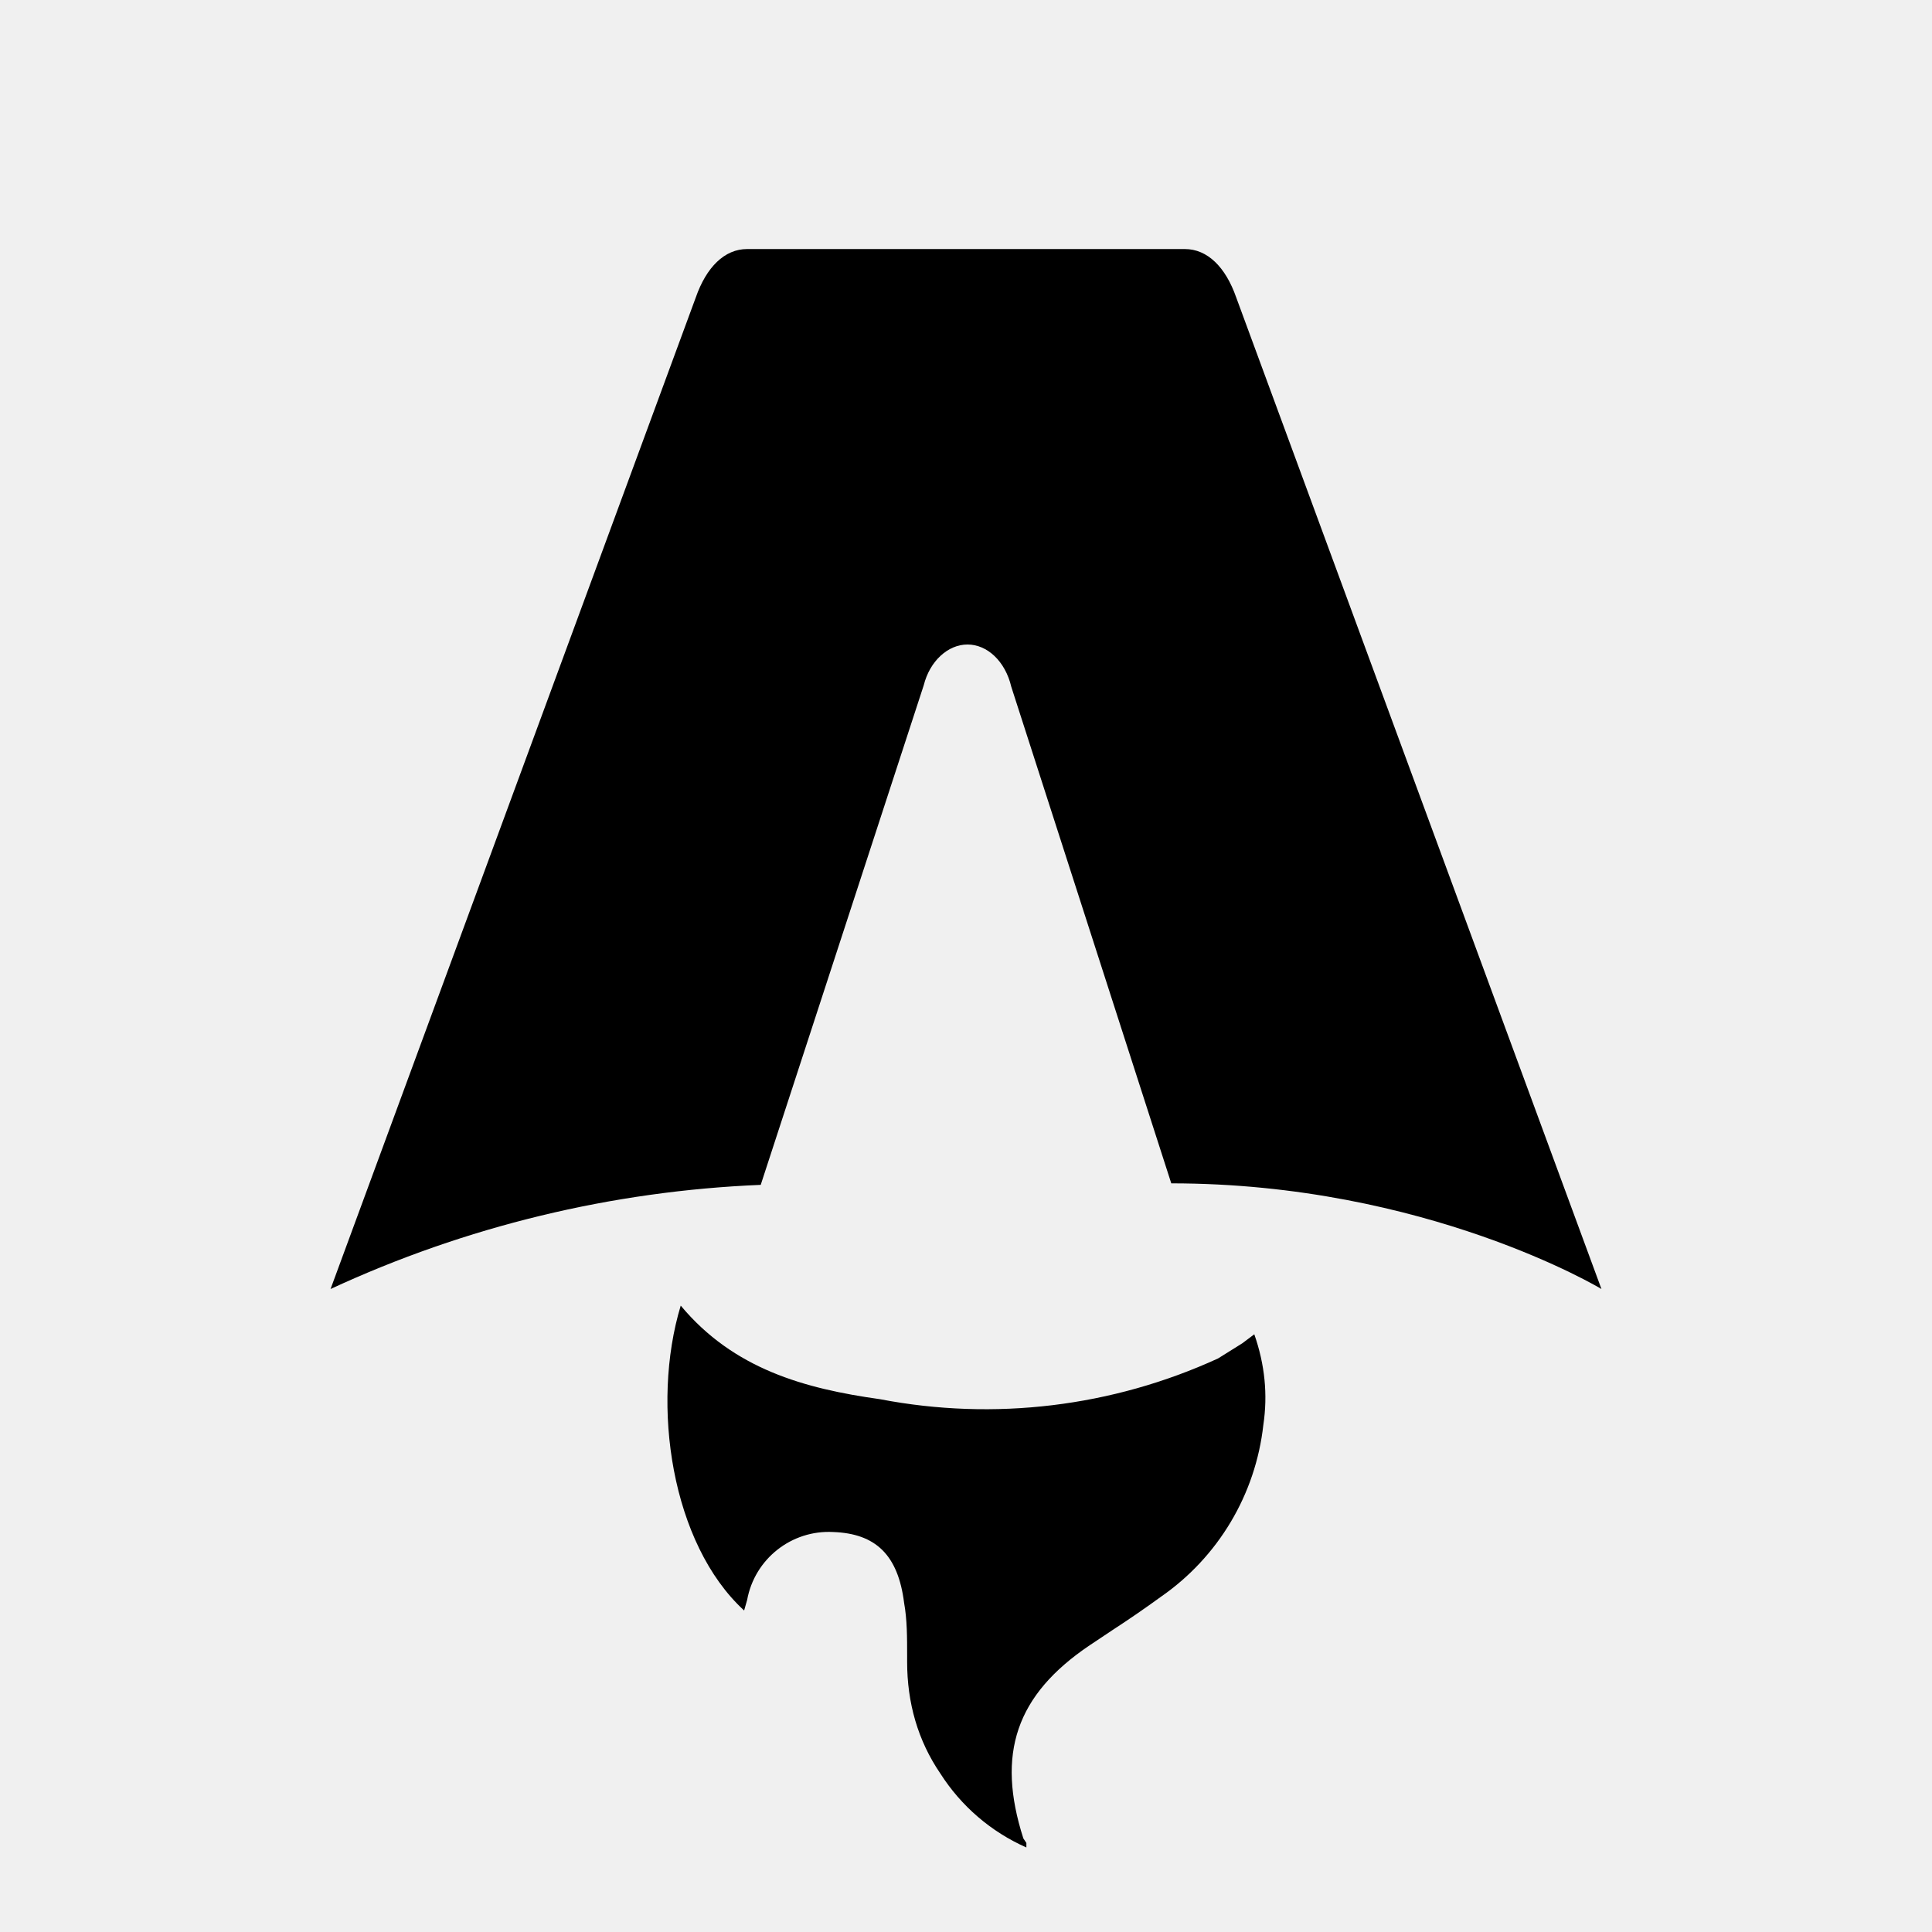
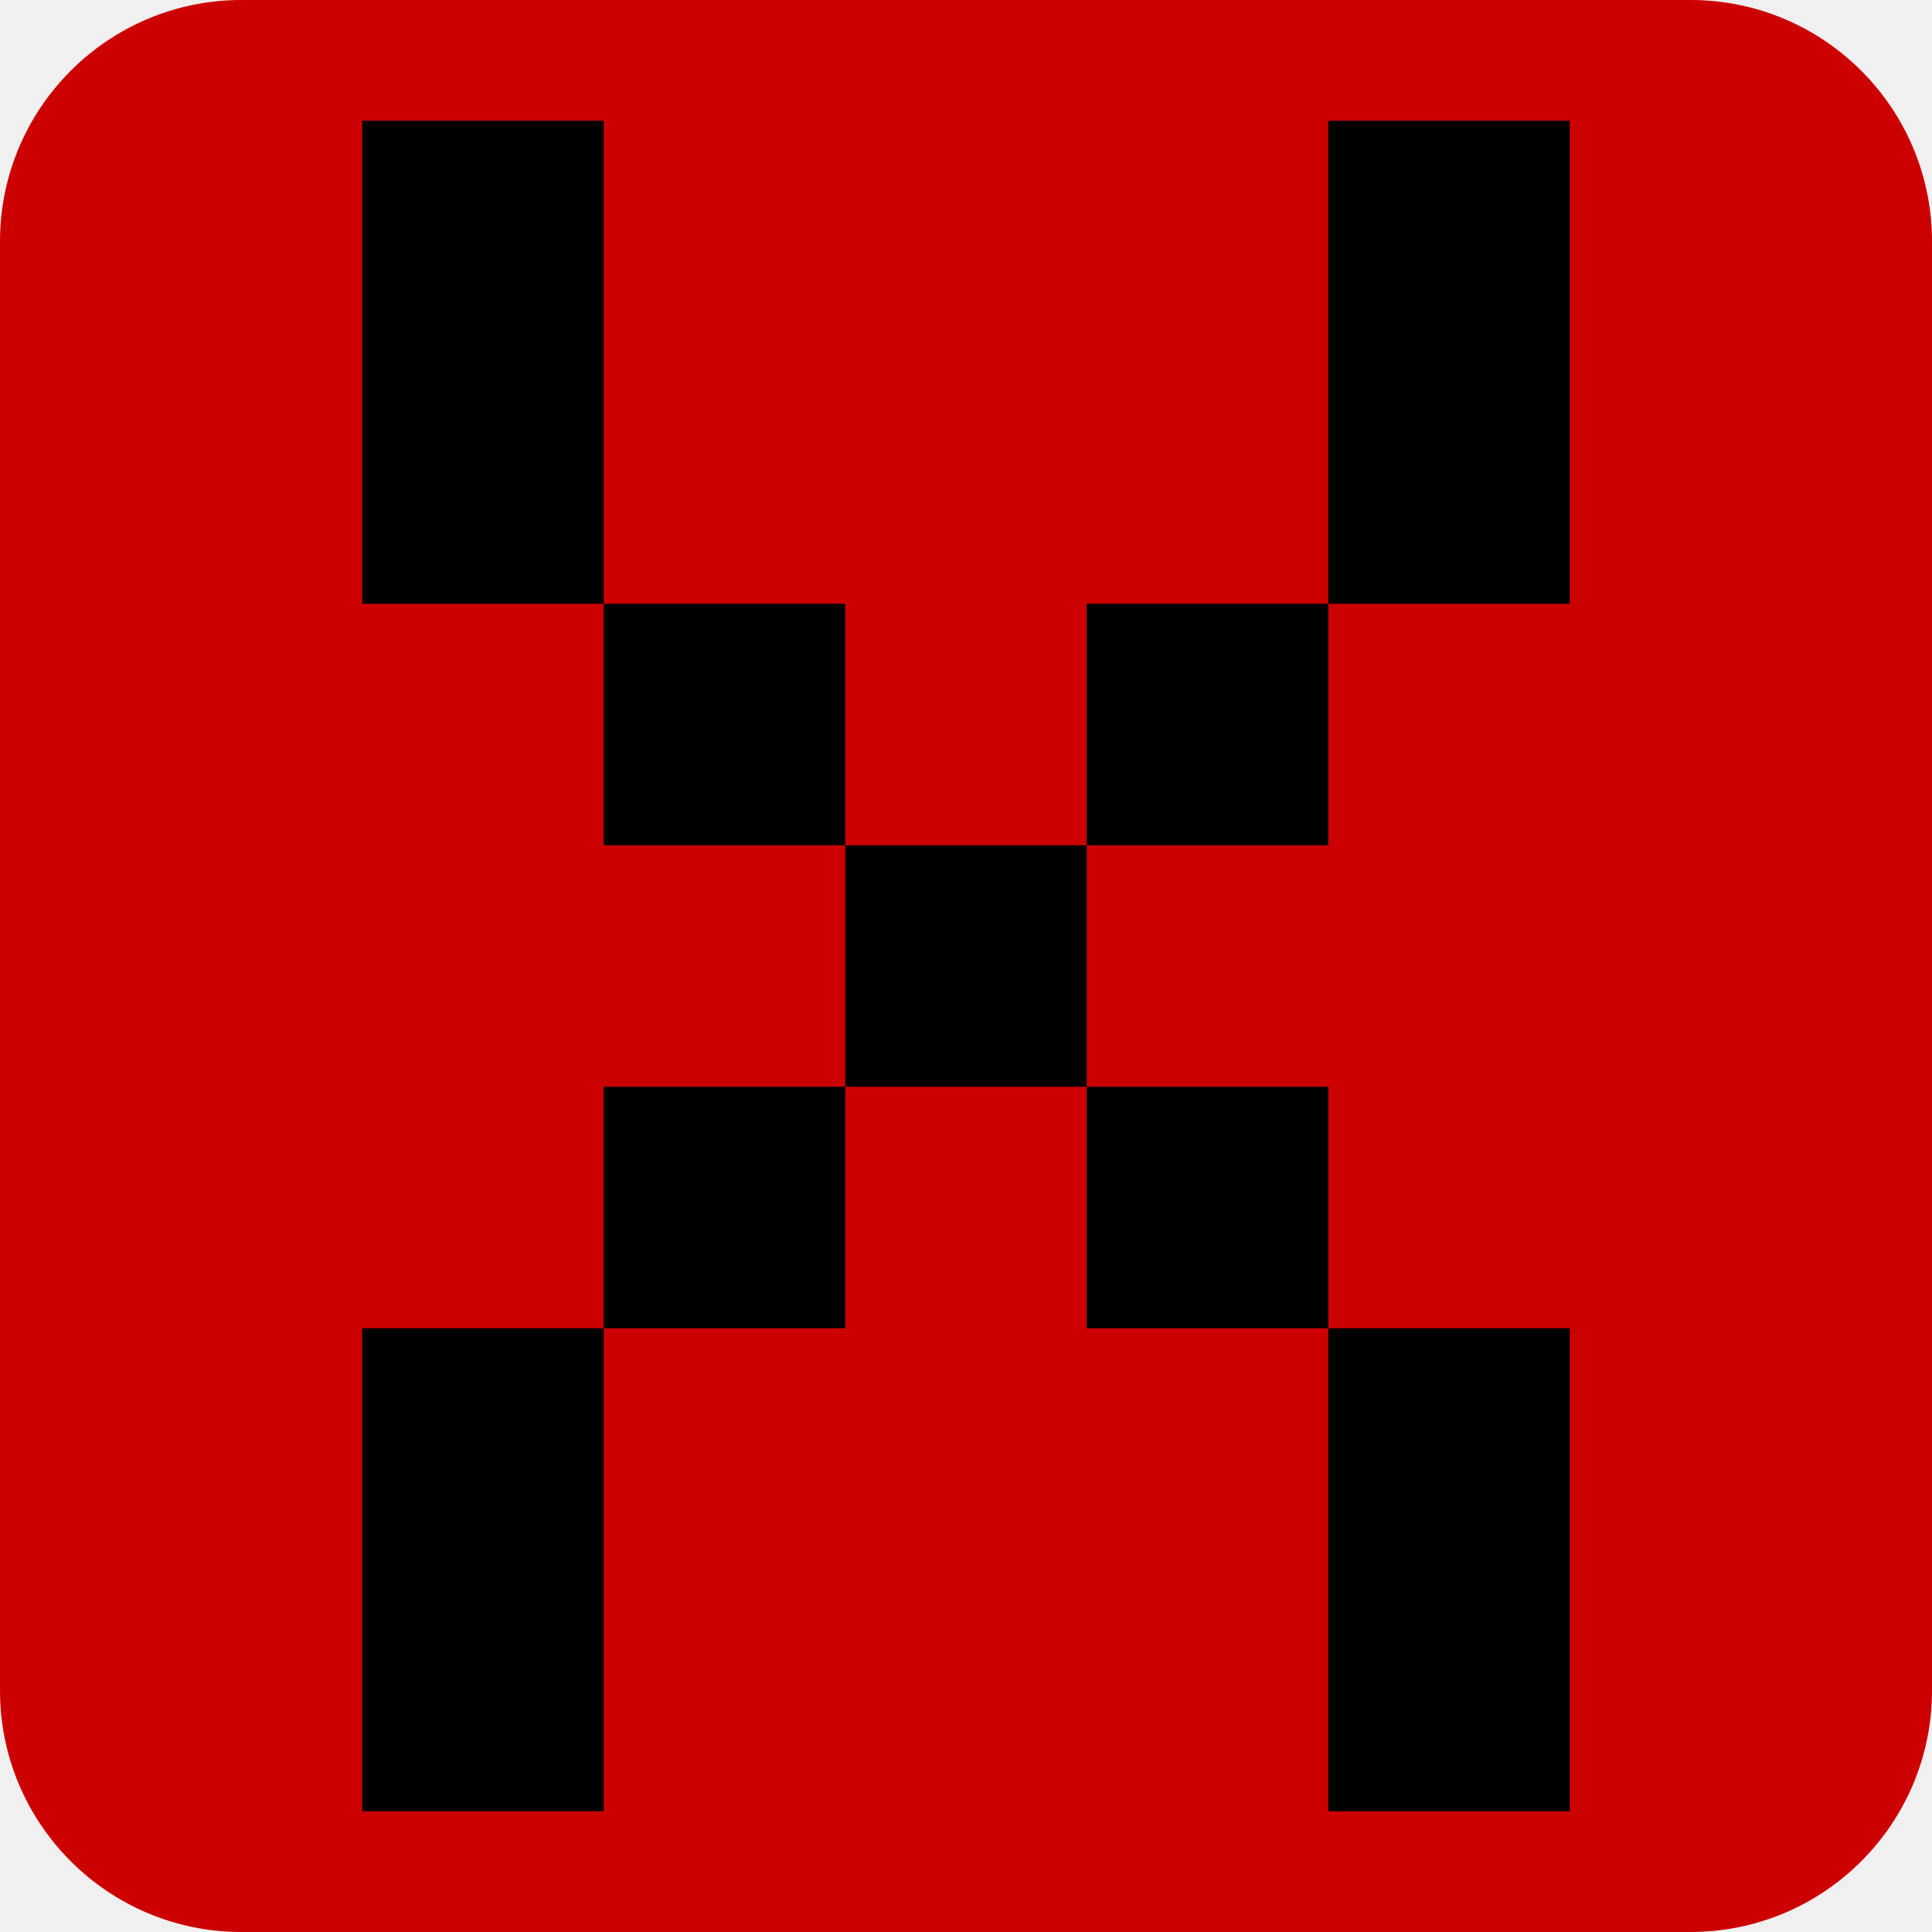
- <svg xmlns="http://www.w3.org/2000/svg" fill="none" viewBox="0 0 128 128">
-   <path d="M50.4 78.5a75.1 75.1 0 0 0-28.5 6.9l24.2-65.7c.7-2 1.9-3.2 3.4-3.2h29c1.5 0 2.7 1.2 3.4 3.2l24.2 65.7s-11.6-7-28.5-7L67 45.5c-.4-1.7-1.6-2.8-2.9-2.8-1.3 0-2.5 1.1-2.9 2.7L50.4 78.5Zm-1.1 28.2Zm-4.2-20.2c-2 6.6-.6 15.8 4.2 20.2a17.5 17.5 0 0 1 .2-.7 5.5 5.5 0 0 1 5.7-4.5c2.8.1 4.3 1.5 4.7 4.7.2 1.1.2 2.3.2 3.5v.4c0 2.7.7 5.2 2.2 7.4a13 13 0 0 0 5.7 4.9v-.3l-.2-.3c-1.8-5.6-.5-9.5 4.4-12.8l1.5-1a73 73 0 0 0 3.2-2.2 16 16 0 0 0 6.8-11.4c.3-2 .1-4-.6-6l-.8.6-1.6 1a37 37 0 0 1-22.4 2.7c-5-.7-9.7-2-13.2-6.2Z" />
-   <style>
-         path { fill: #000; }
-         @media (prefers-color-scheme: dark) {
-             path { fill: #FFF; }
-         }
-     </style>
+ <svg xmlns="http://www.w3.org/2000/svg" viewBox="0 0 16 16">
+   <rect width="16" height="16" rx="2" ry="2" fill="#c00" />
+   <path d="M5 3V1H3v4h2V3zM12 1h-1v4h2V1h-1zM11 13v2h2v-4h-2v2zM3 11v4h2v-4H3zM9 11h2V9H9v2zM5 9v2h2V9H5zM7 5H5v2h2V5zM9 5v2h2V5H9zM7 7v2h2V7H7z" />
</svg>
